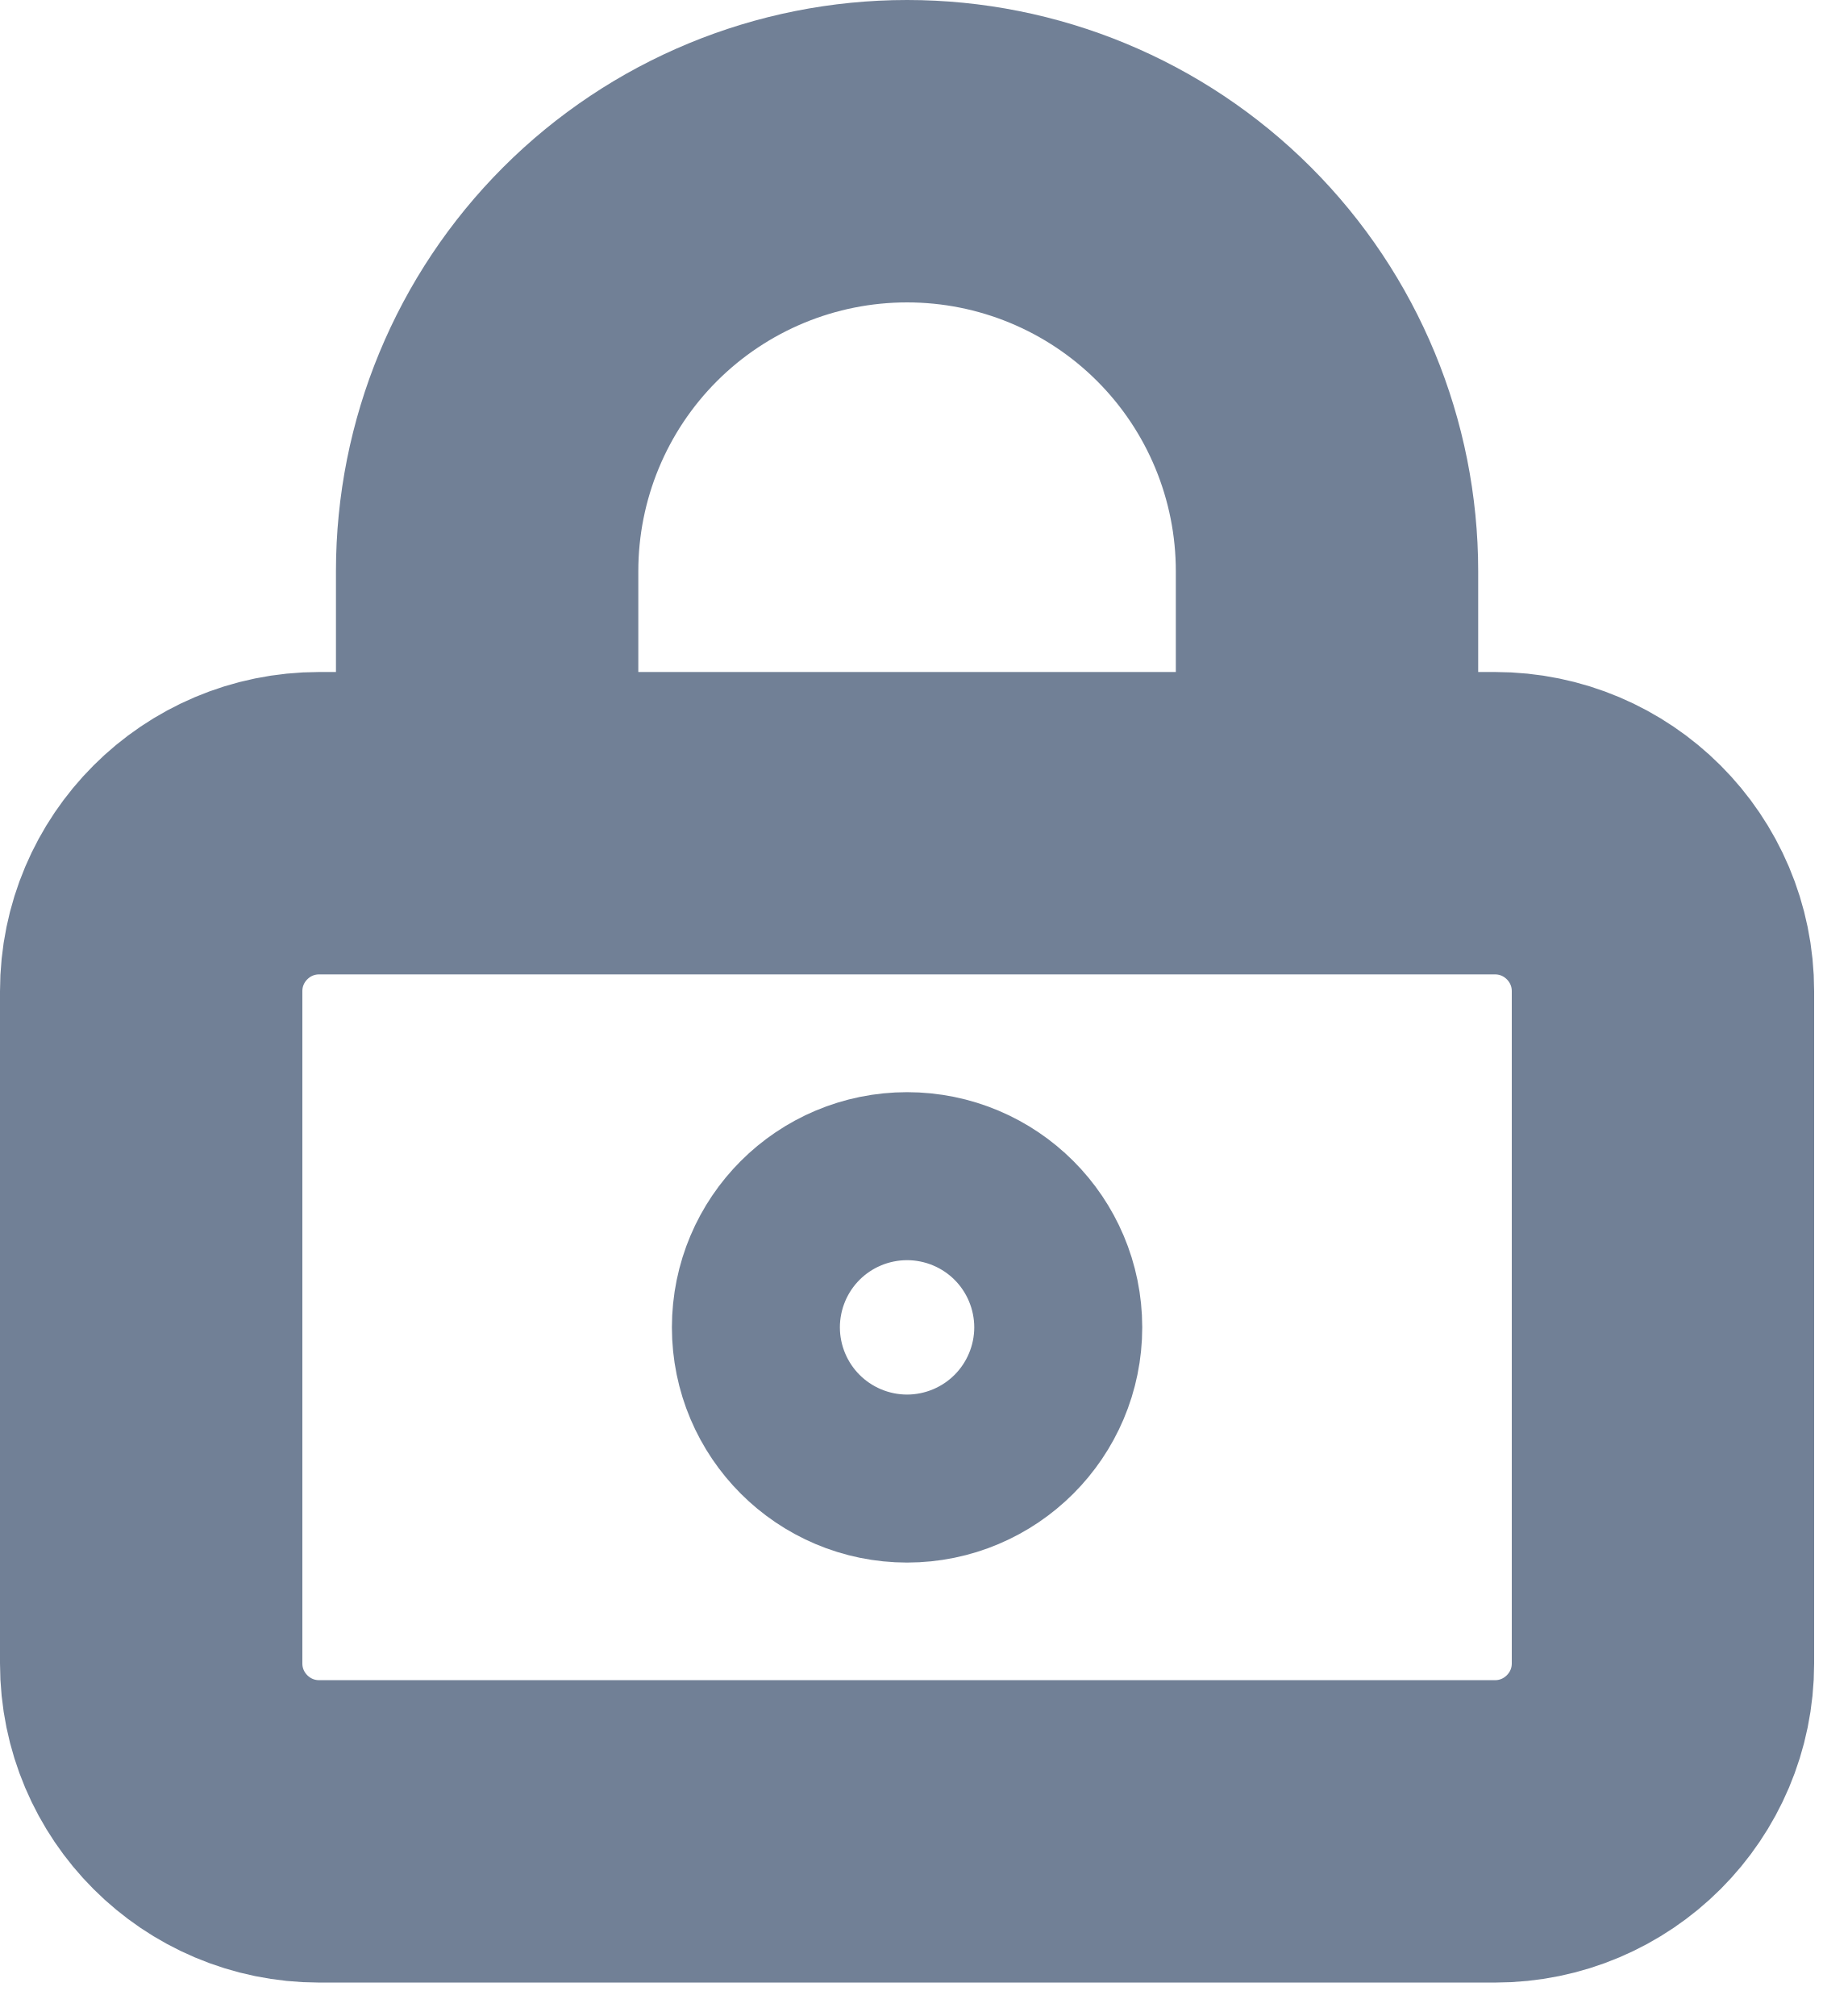
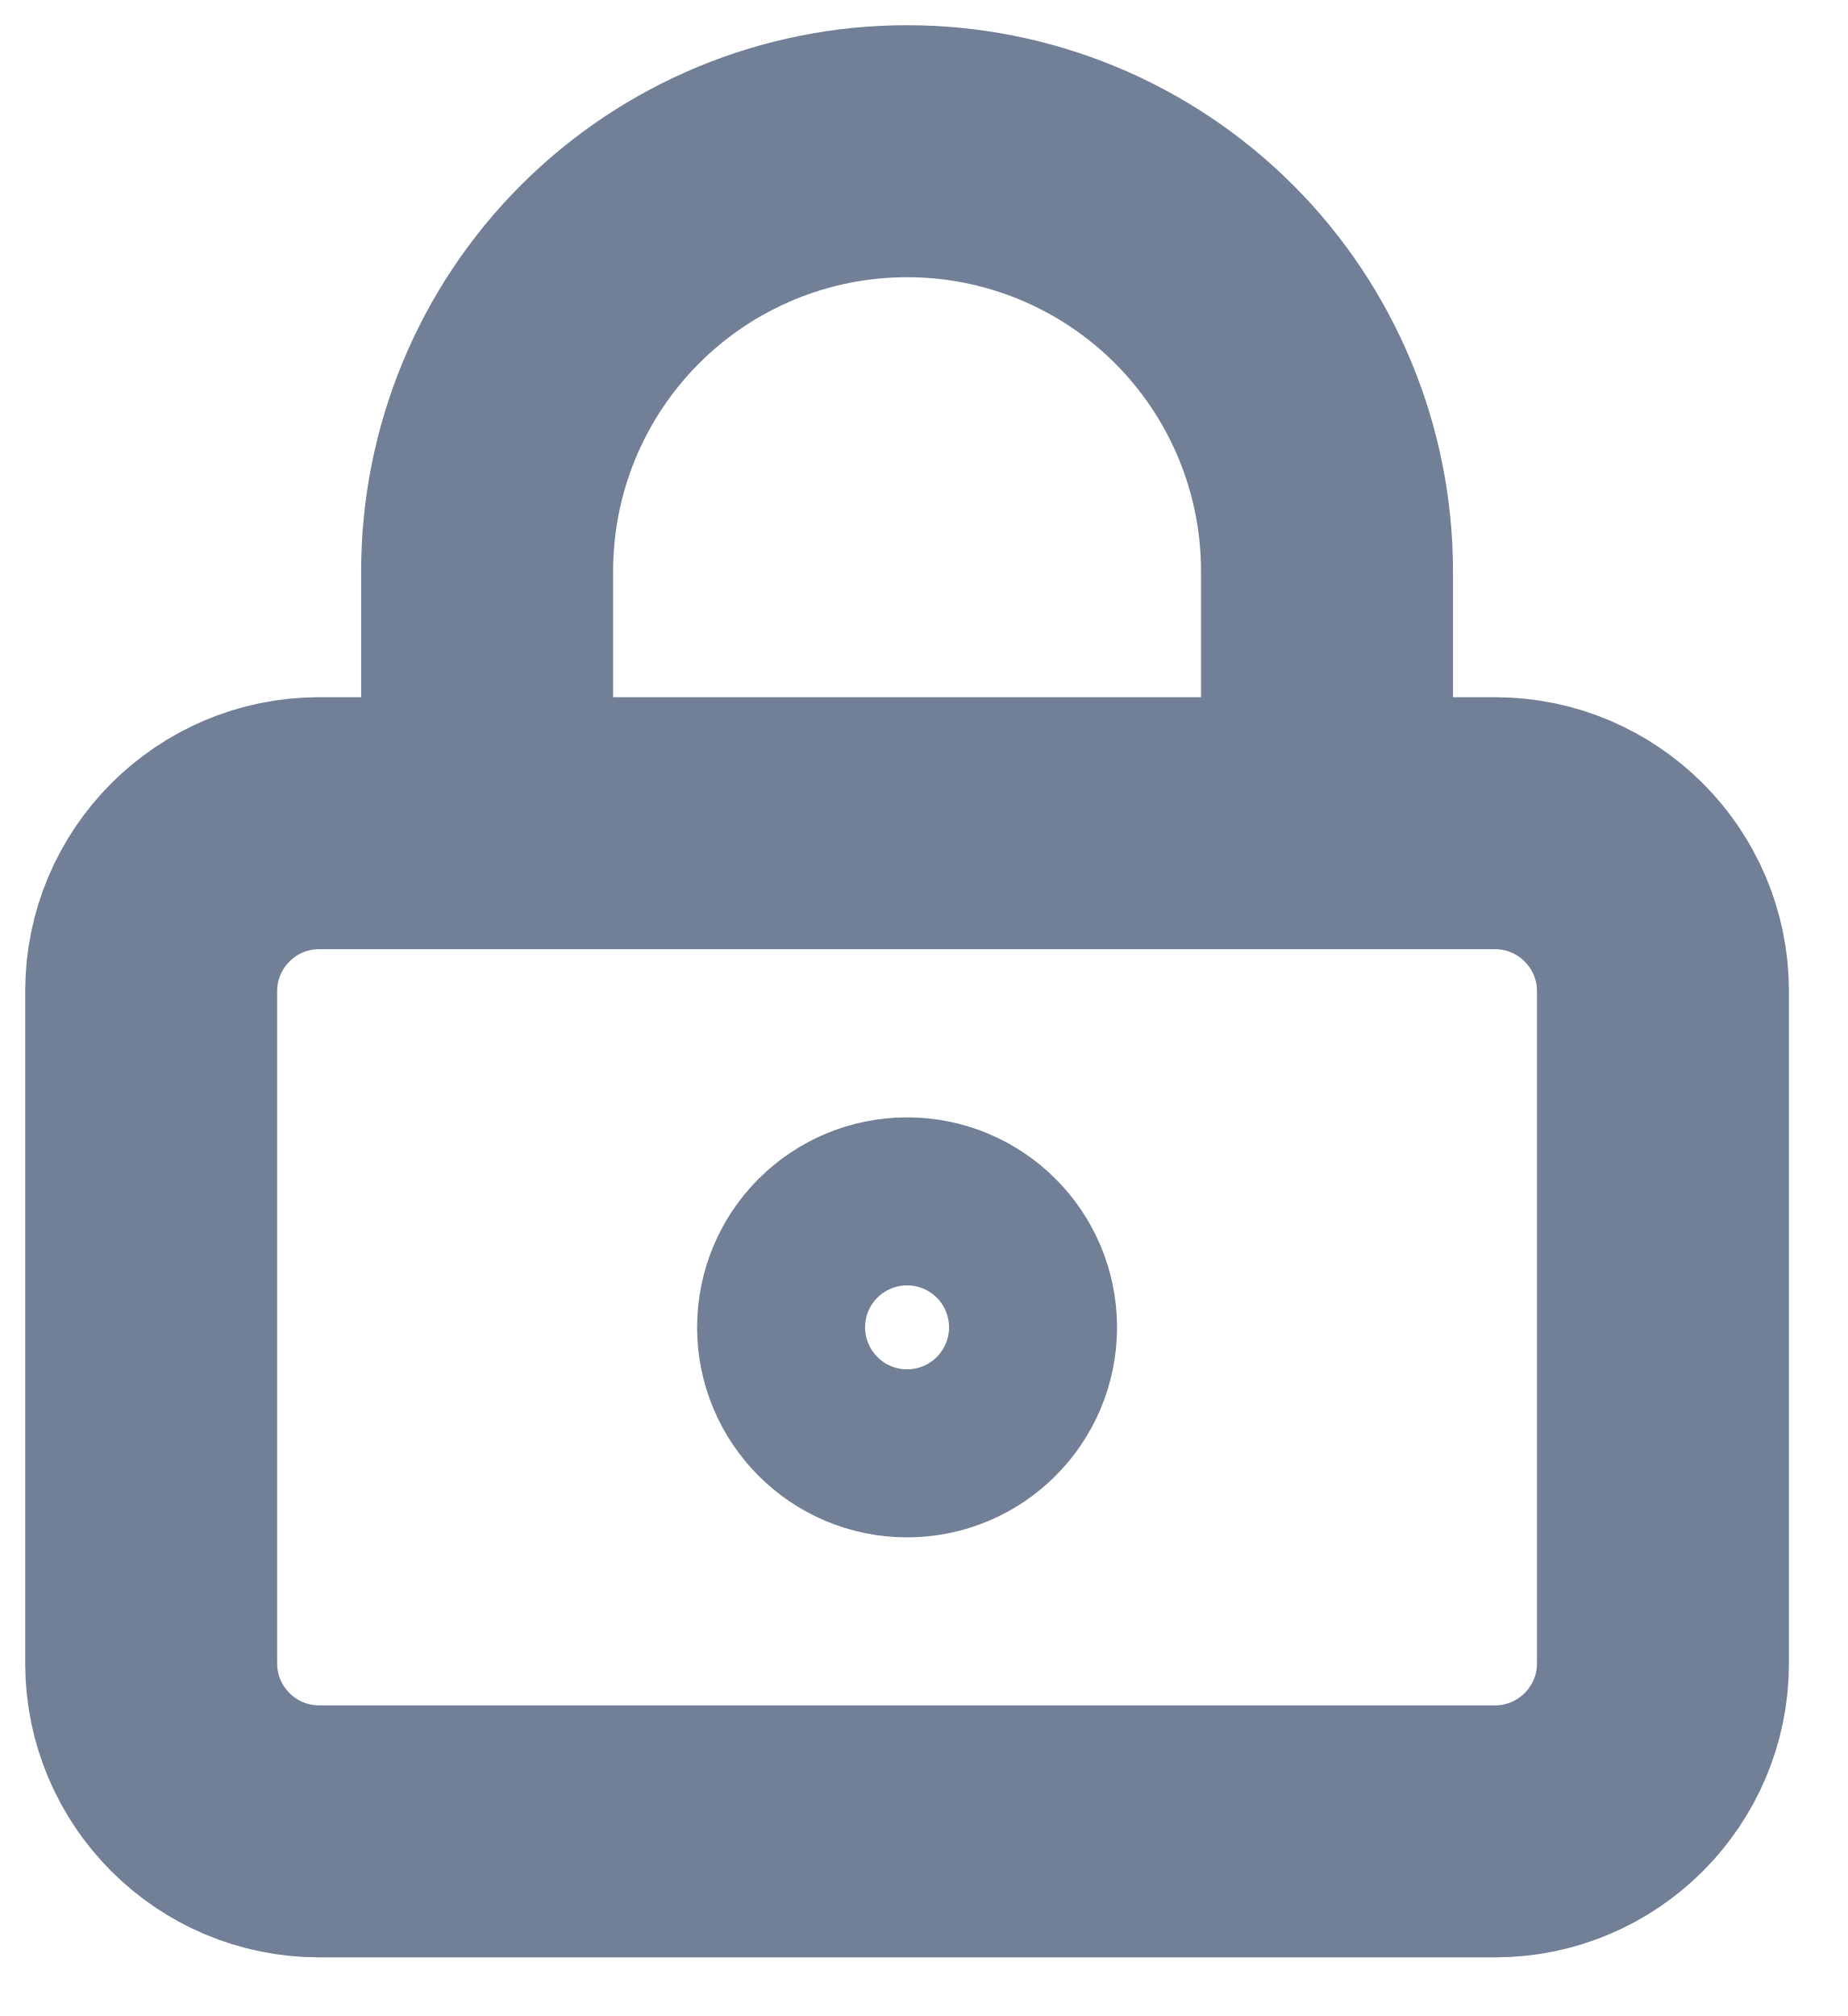
<svg xmlns="http://www.w3.org/2000/svg" width="11" height="12" viewBox="0 0 11 12" fill="none">
-   <path d="M2.9 4.9V3.4C2.9 2.737 3.163 2.101 3.632 1.632C4.101 1.163 4.737 0.9 5.4 0.9C6.063 0.9 6.699 1.163 7.168 1.632C7.637 2.101 7.9 2.737 7.9 3.4V4.9M2.9 4.9H1.9C1.348 4.9 0.9 5.348 0.9 5.9V9.901C0.9 10.453 1.348 10.901 1.9 10.901H8.9C9.452 10.901 9.9 10.453 9.9 9.901V5.9C9.9 5.348 9.452 4.9 8.9 4.9H7.9M2.9 4.9H7.9M5.9 7.901C5.9 8.177 5.676 8.401 5.4 8.401C5.124 8.401 4.9 8.177 4.9 7.901C4.9 7.624 5.124 7.401 5.4 7.401C5.676 7.401 5.9 7.624 5.9 7.901Z" stroke-width="1.8" stroke-linecap="round" stroke="#718096" />
+   <path d="M2.9 4.9V3.4C2.9 2.737 3.163 2.101 3.632 1.632C4.101 1.163 4.737 0.9 5.4 0.9C6.063 0.9 6.699 1.163 7.168 1.632C7.637 2.101 7.9 2.737 7.9 3.4V4.9M2.9 4.9H1.9C1.348 4.9 0.9 5.348 0.9 5.9V9.901C0.9 10.453 1.348 10.901 1.9 10.901H8.9C9.452 10.901 9.9 10.453 9.9 9.901V5.9C9.9 5.348 9.452 4.9 8.9 4.9H7.9M2.9 4.9H7.9M5.9 7.901C5.9 8.177 5.676 8.401 5.4 8.401C5.124 8.401 4.9 8.177 4.9 7.901C4.9 7.624 5.124 7.401 5.4 7.401C5.676 7.401 5.9 7.624 5.9 7.901Z" stroke-width="1.5" stroke-linecap="round" stroke="#718096" />
</svg>
